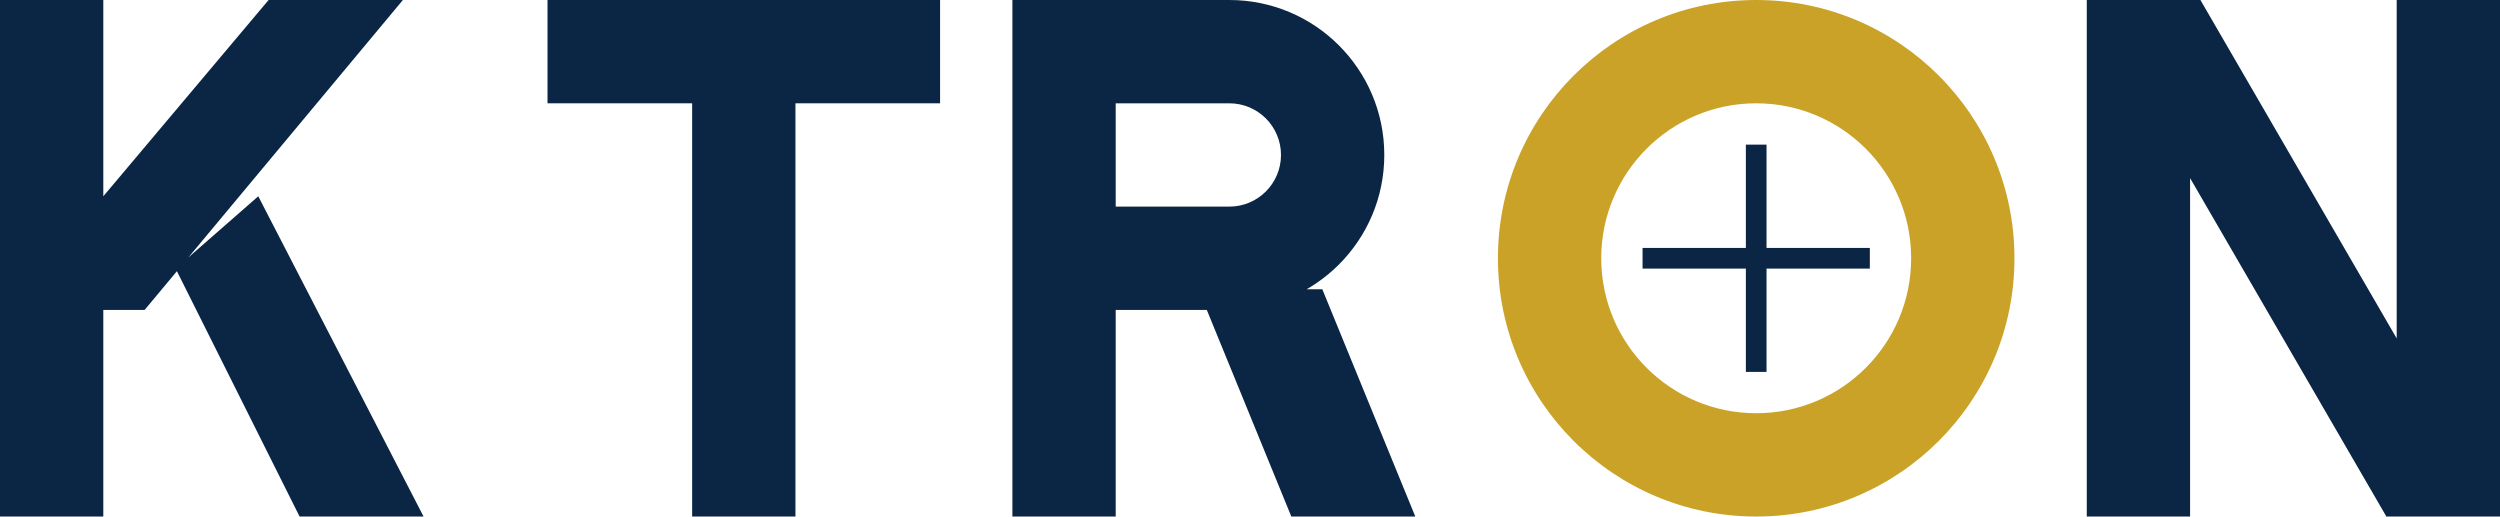
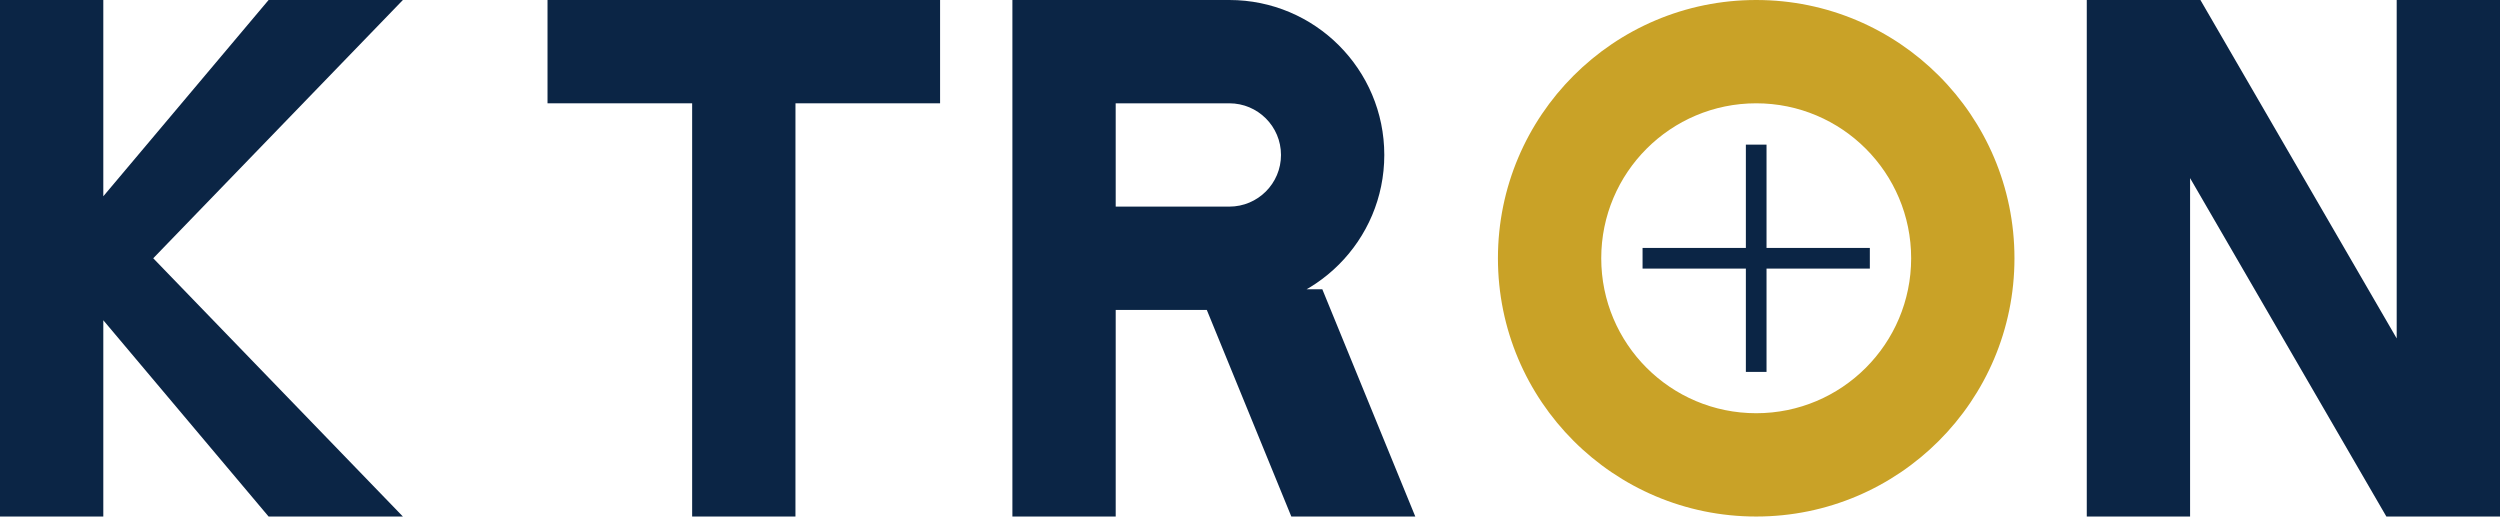
<svg xmlns="http://www.w3.org/2000/svg" viewBox="0 0 484 100" role="img" aria-label="KTRON">
  <g fill="#0B2545">
-     <path d="M0 0H20V100H0Z M52 0H78L28 60H20V38Z M34 52L50 38L82 100H58Z" />
+     <path d="M0 0H20V100H0Z M52 0H78L20 60V38Z M20 62V40L78 100H52Z" />
    <path d="M106 0H182V20H106Z M134 20H154V100H134Z" />
    <path d="M196 0H216V100H196Z M216 0H238A30 30 0 0 1 238 60H216V40H238A10 10 0 0 0 238 20H216Z M232 56H256L274 100H250Z" />
    <path d="M404 0H424V100H404Z M464 0H484V100H464Z M404 0H426L484 100H462Z" />
  </g>
  <path fill="#C9A227" fill-rule="evenodd" d="M290 50A50 50 0 1 0 390 50A50 50 0 1 0 290 50Z M310 50A30 30 0 1 0 370 50A30 30 0 1 0 310 50Z" />
  <path fill="#0B2545" d="M338 28H342V72H338Z M318 48H362V52H318Z" />
</svg>
